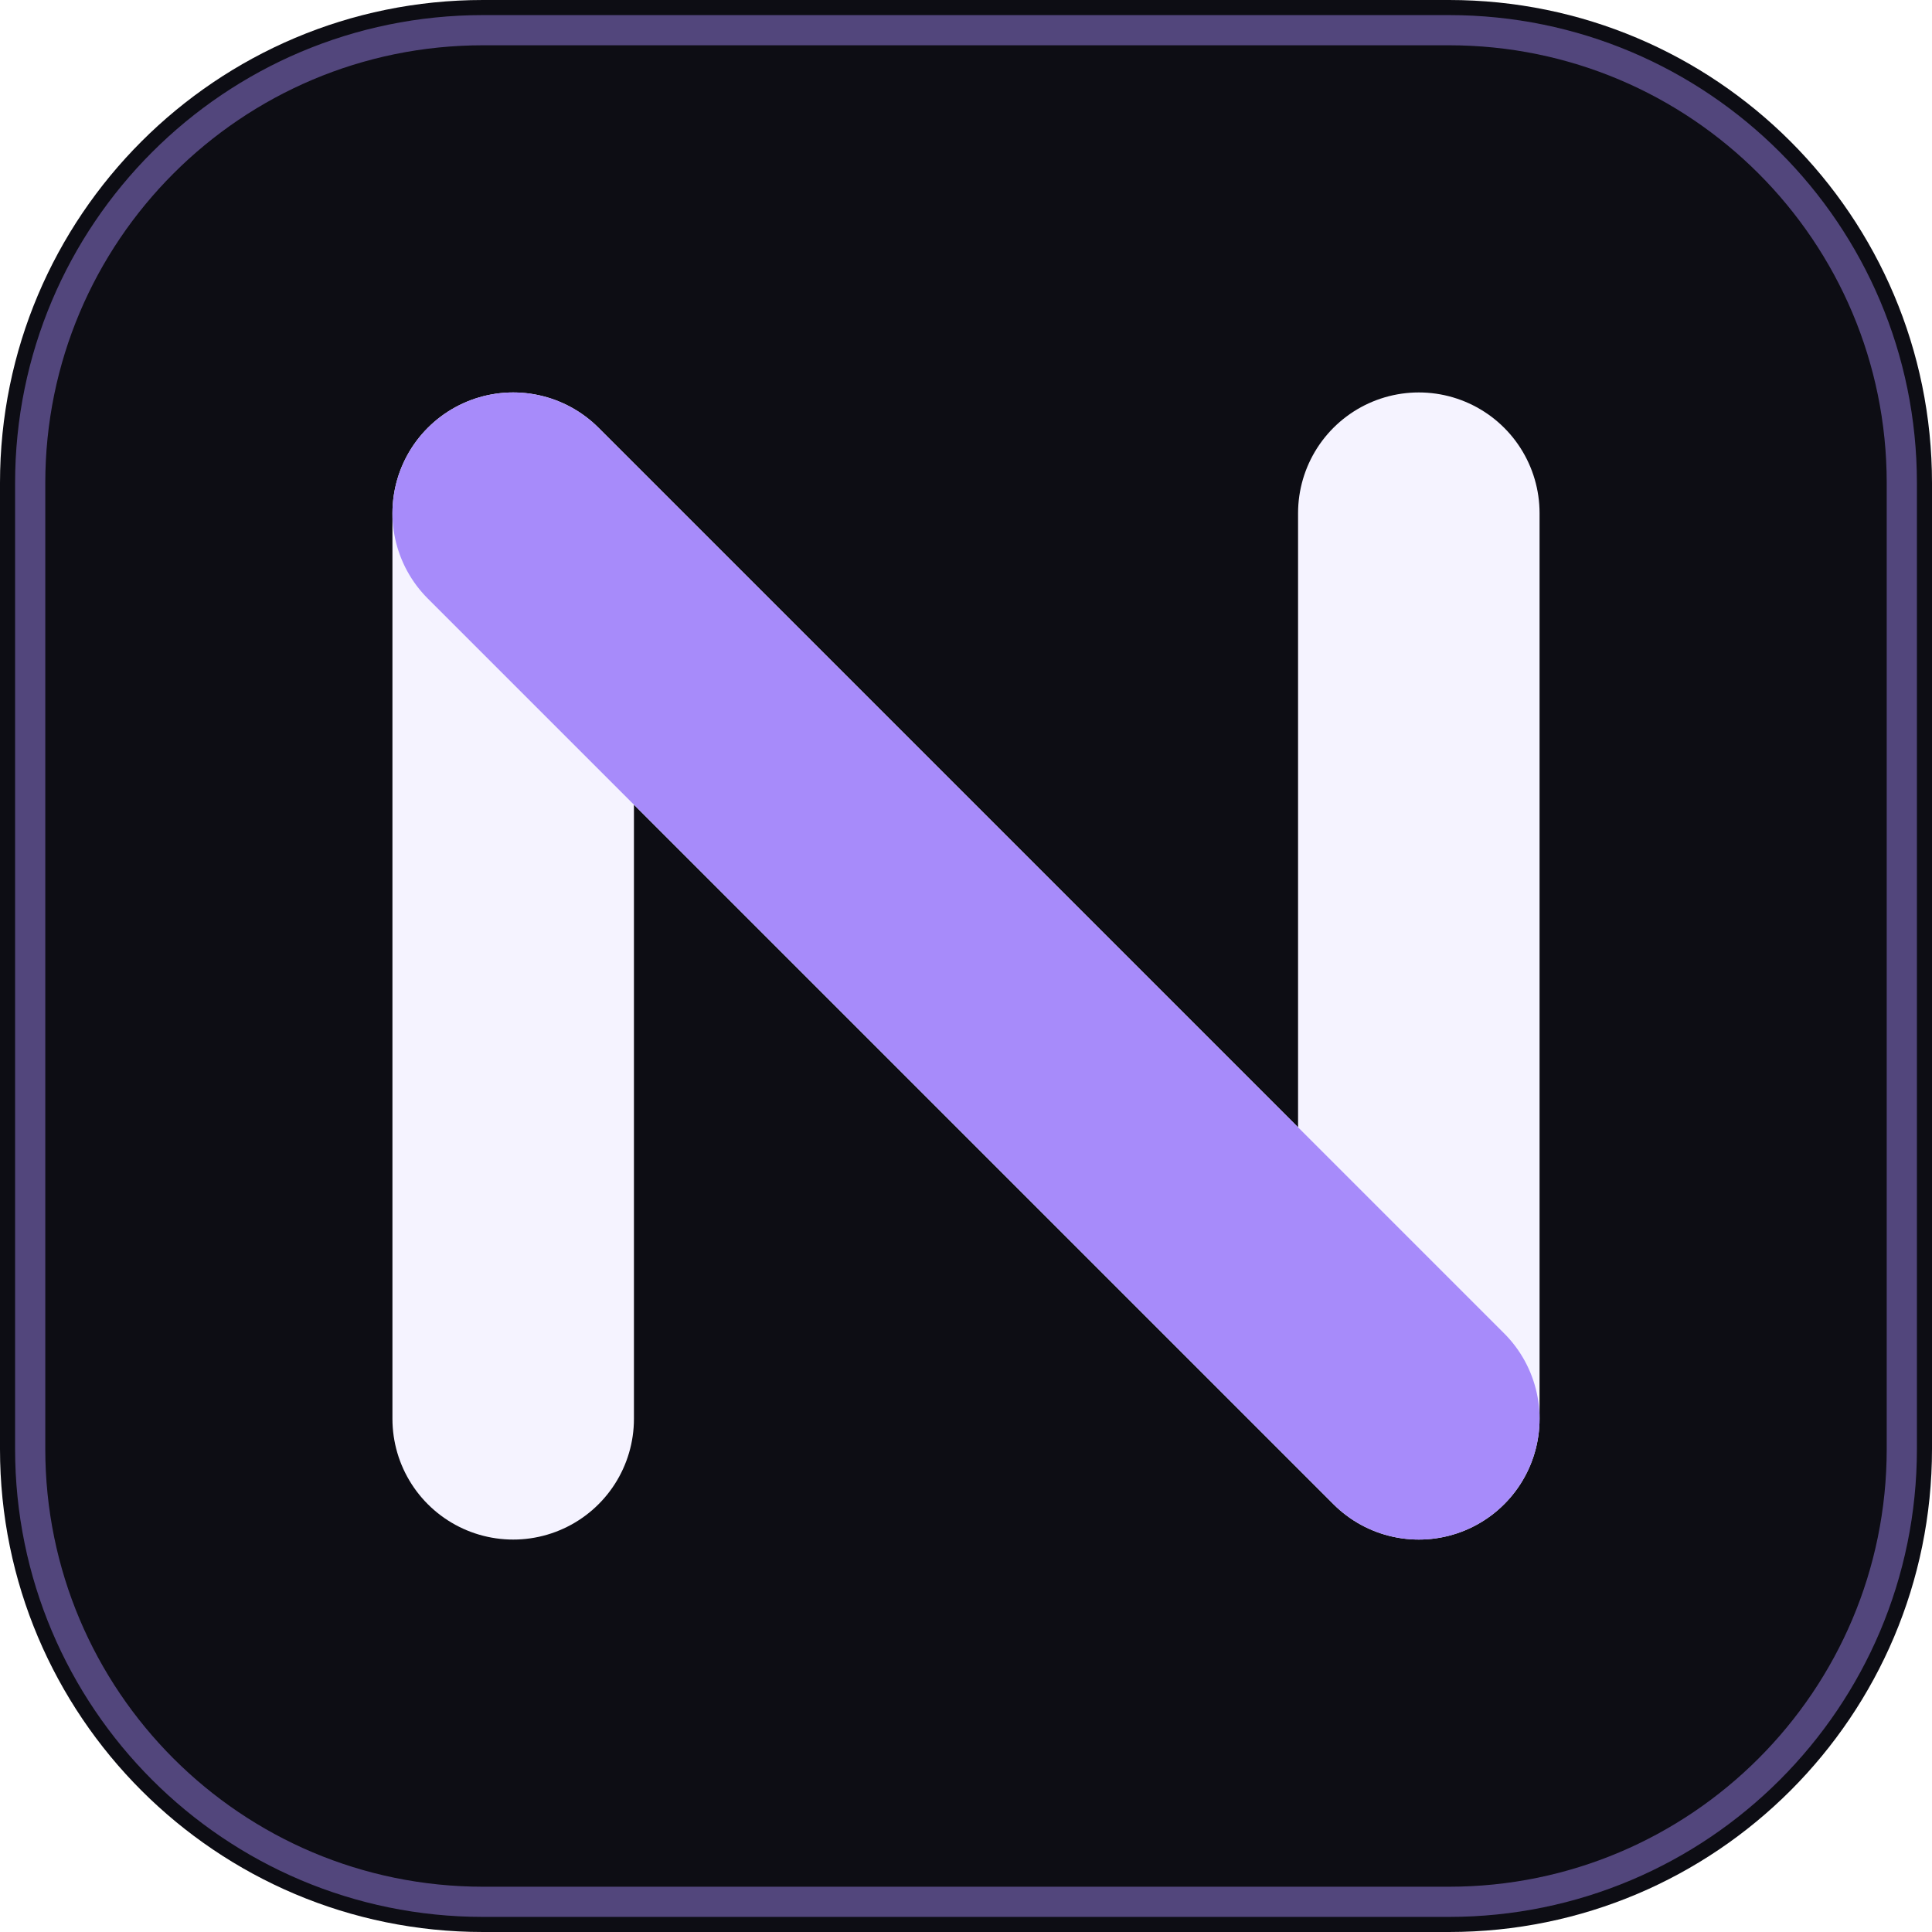
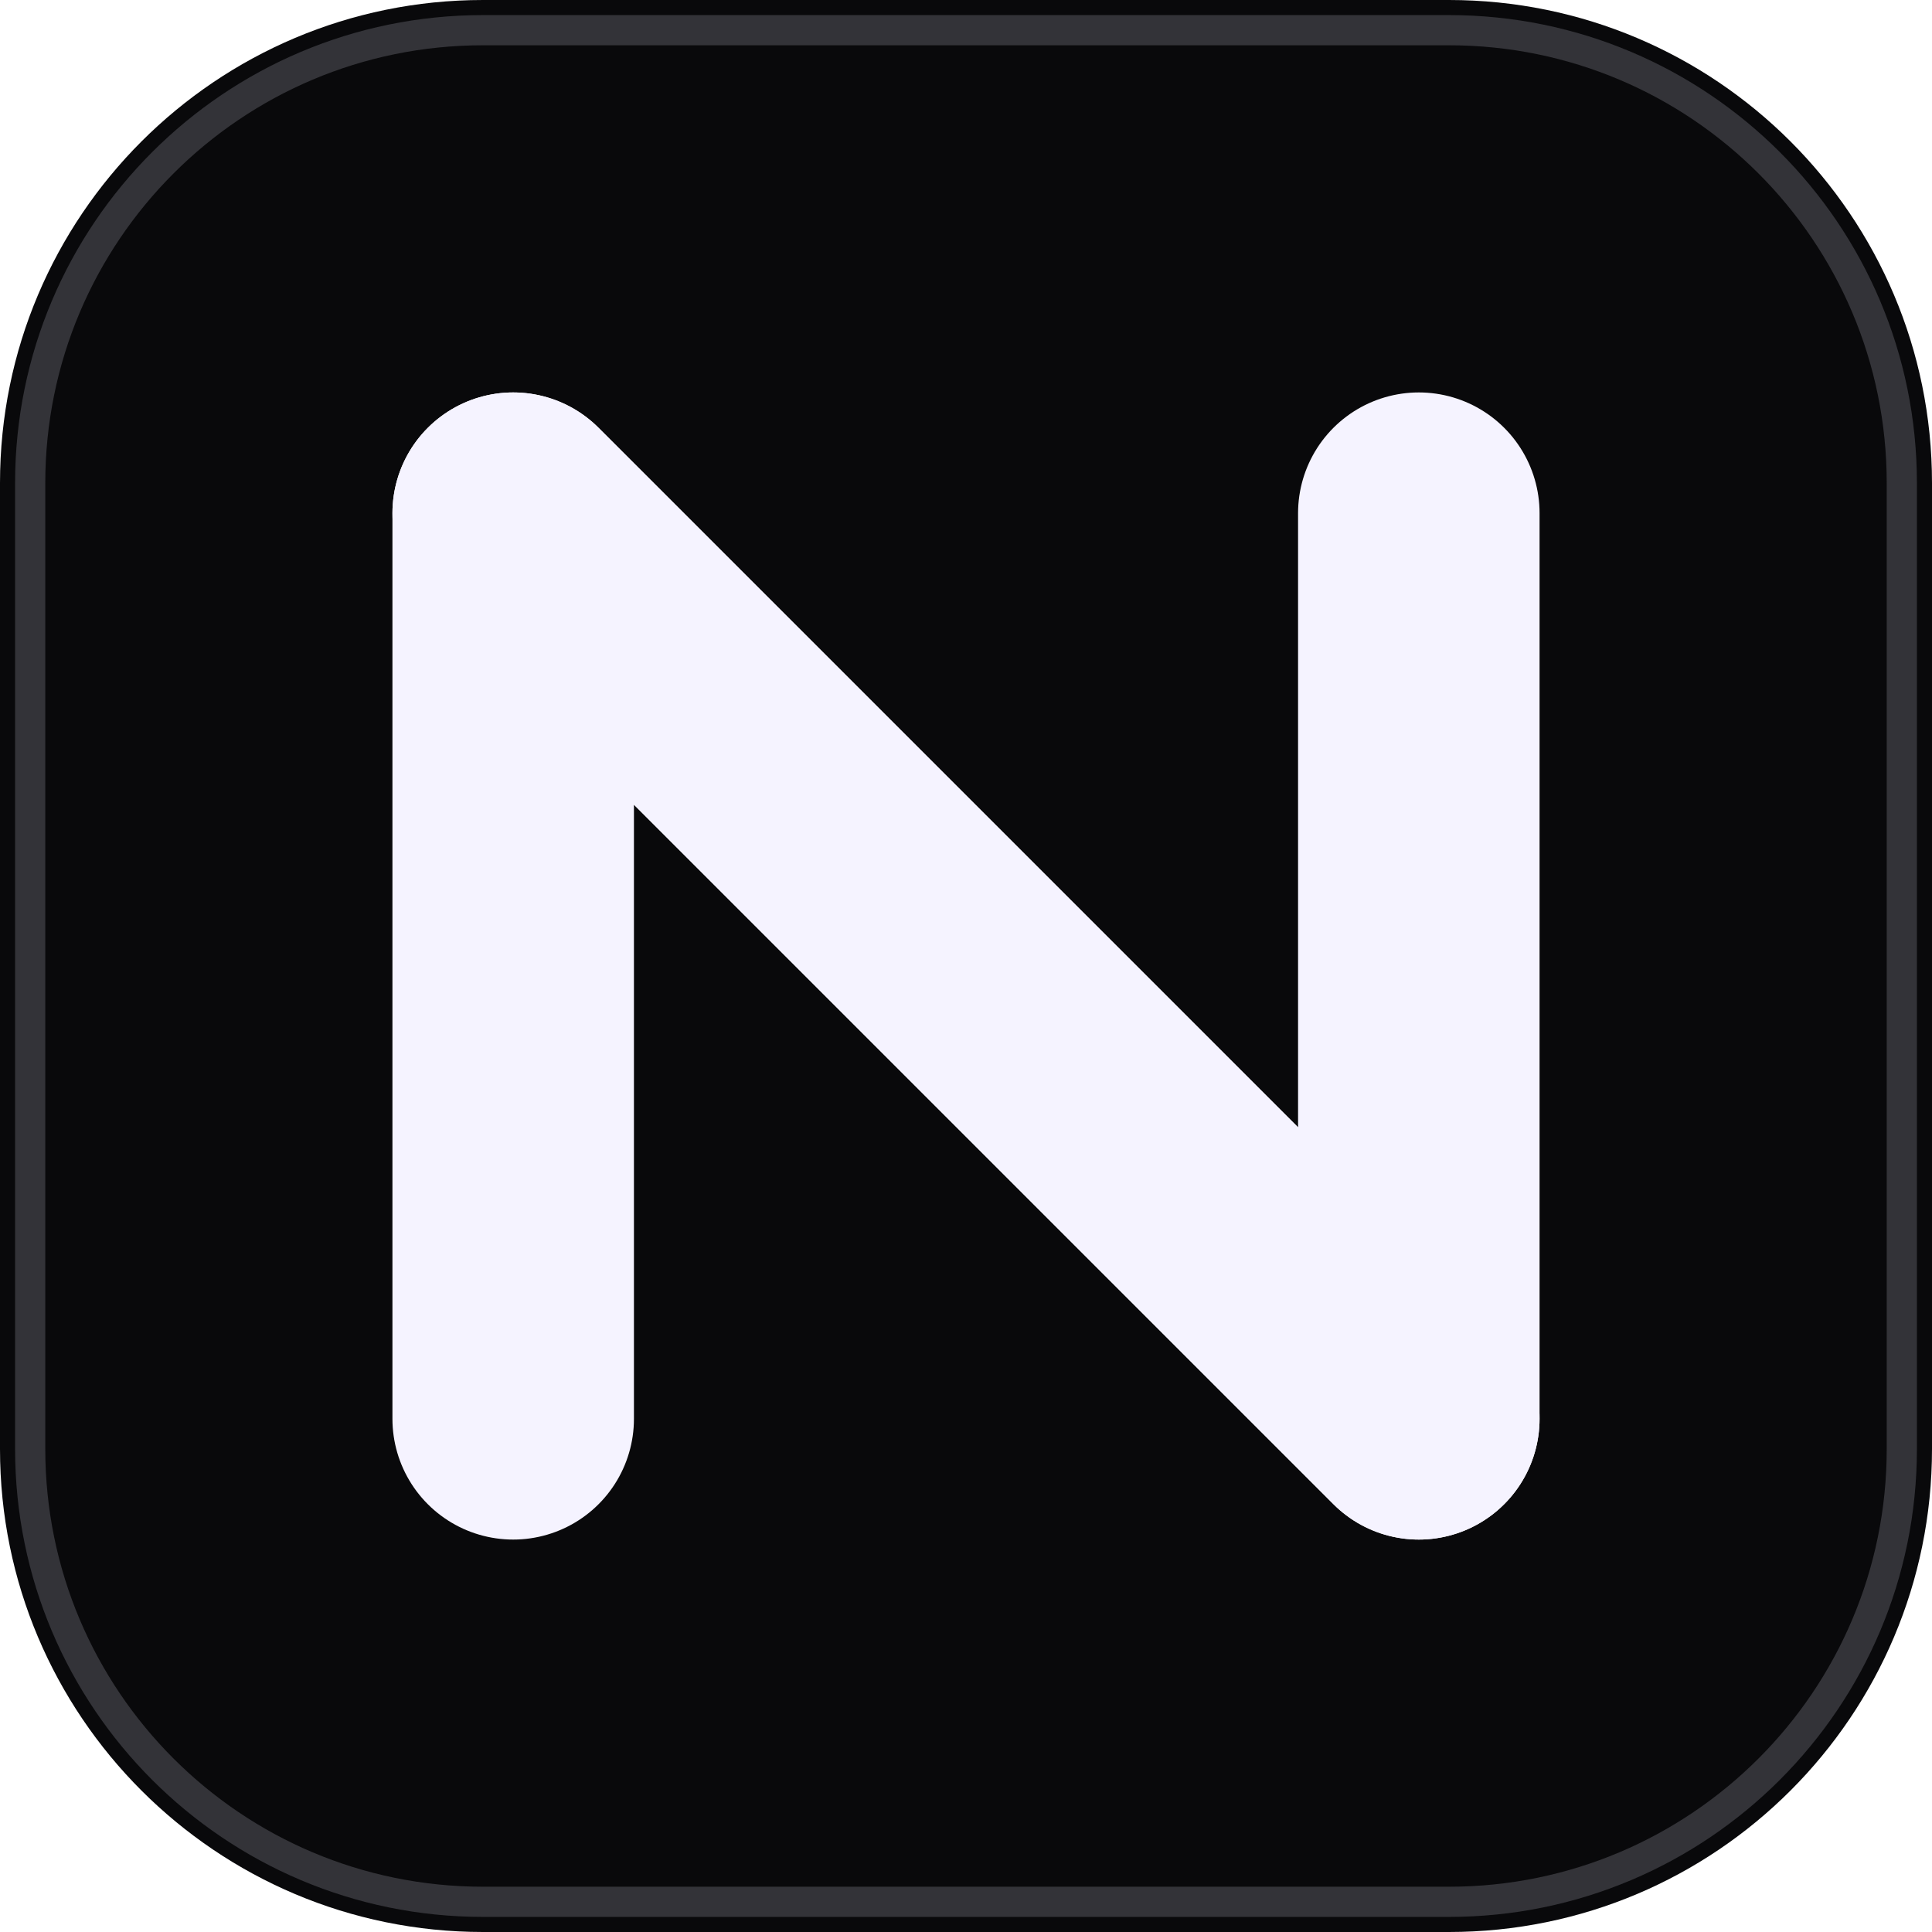
<svg xmlns="http://www.w3.org/2000/svg" viewBox="0 0 64 64" fill="none">
-   <defs>
-     <linearGradient id="g" x1="10" y1="8" x2="56" y2="58">
-       <stop stop-color="#A78BFA" />
-       <stop offset="1" stop-color="#3B82F6" />
-     </linearGradient>
-   </defs>
-   <rect width="64" height="64" rx="16" fill="#0D0D14" />
-   <rect x="1" y="1" width="62" height="62" rx="15" stroke="url(#g)" stroke-opacity=".45" />
+   <rect width="64" height="64" rx="16" fill="#09090B" />
+   <rect x="1" y="1" width="62" height="62" rx="15" stroke="#333338" />
  <path d="M17 47V17l30 30V17" stroke="#F5F3FF" stroke-width="8" stroke-linecap="round" stroke-linejoin="round" />
-   <path d="m17 17 30 30" stroke="url(#g)" stroke-width="8" stroke-linecap="round" />
+   <path d="m17 17 30 30" stroke="#F5F3FF" stroke-width="8" stroke-linecap="round" />
</svg>
